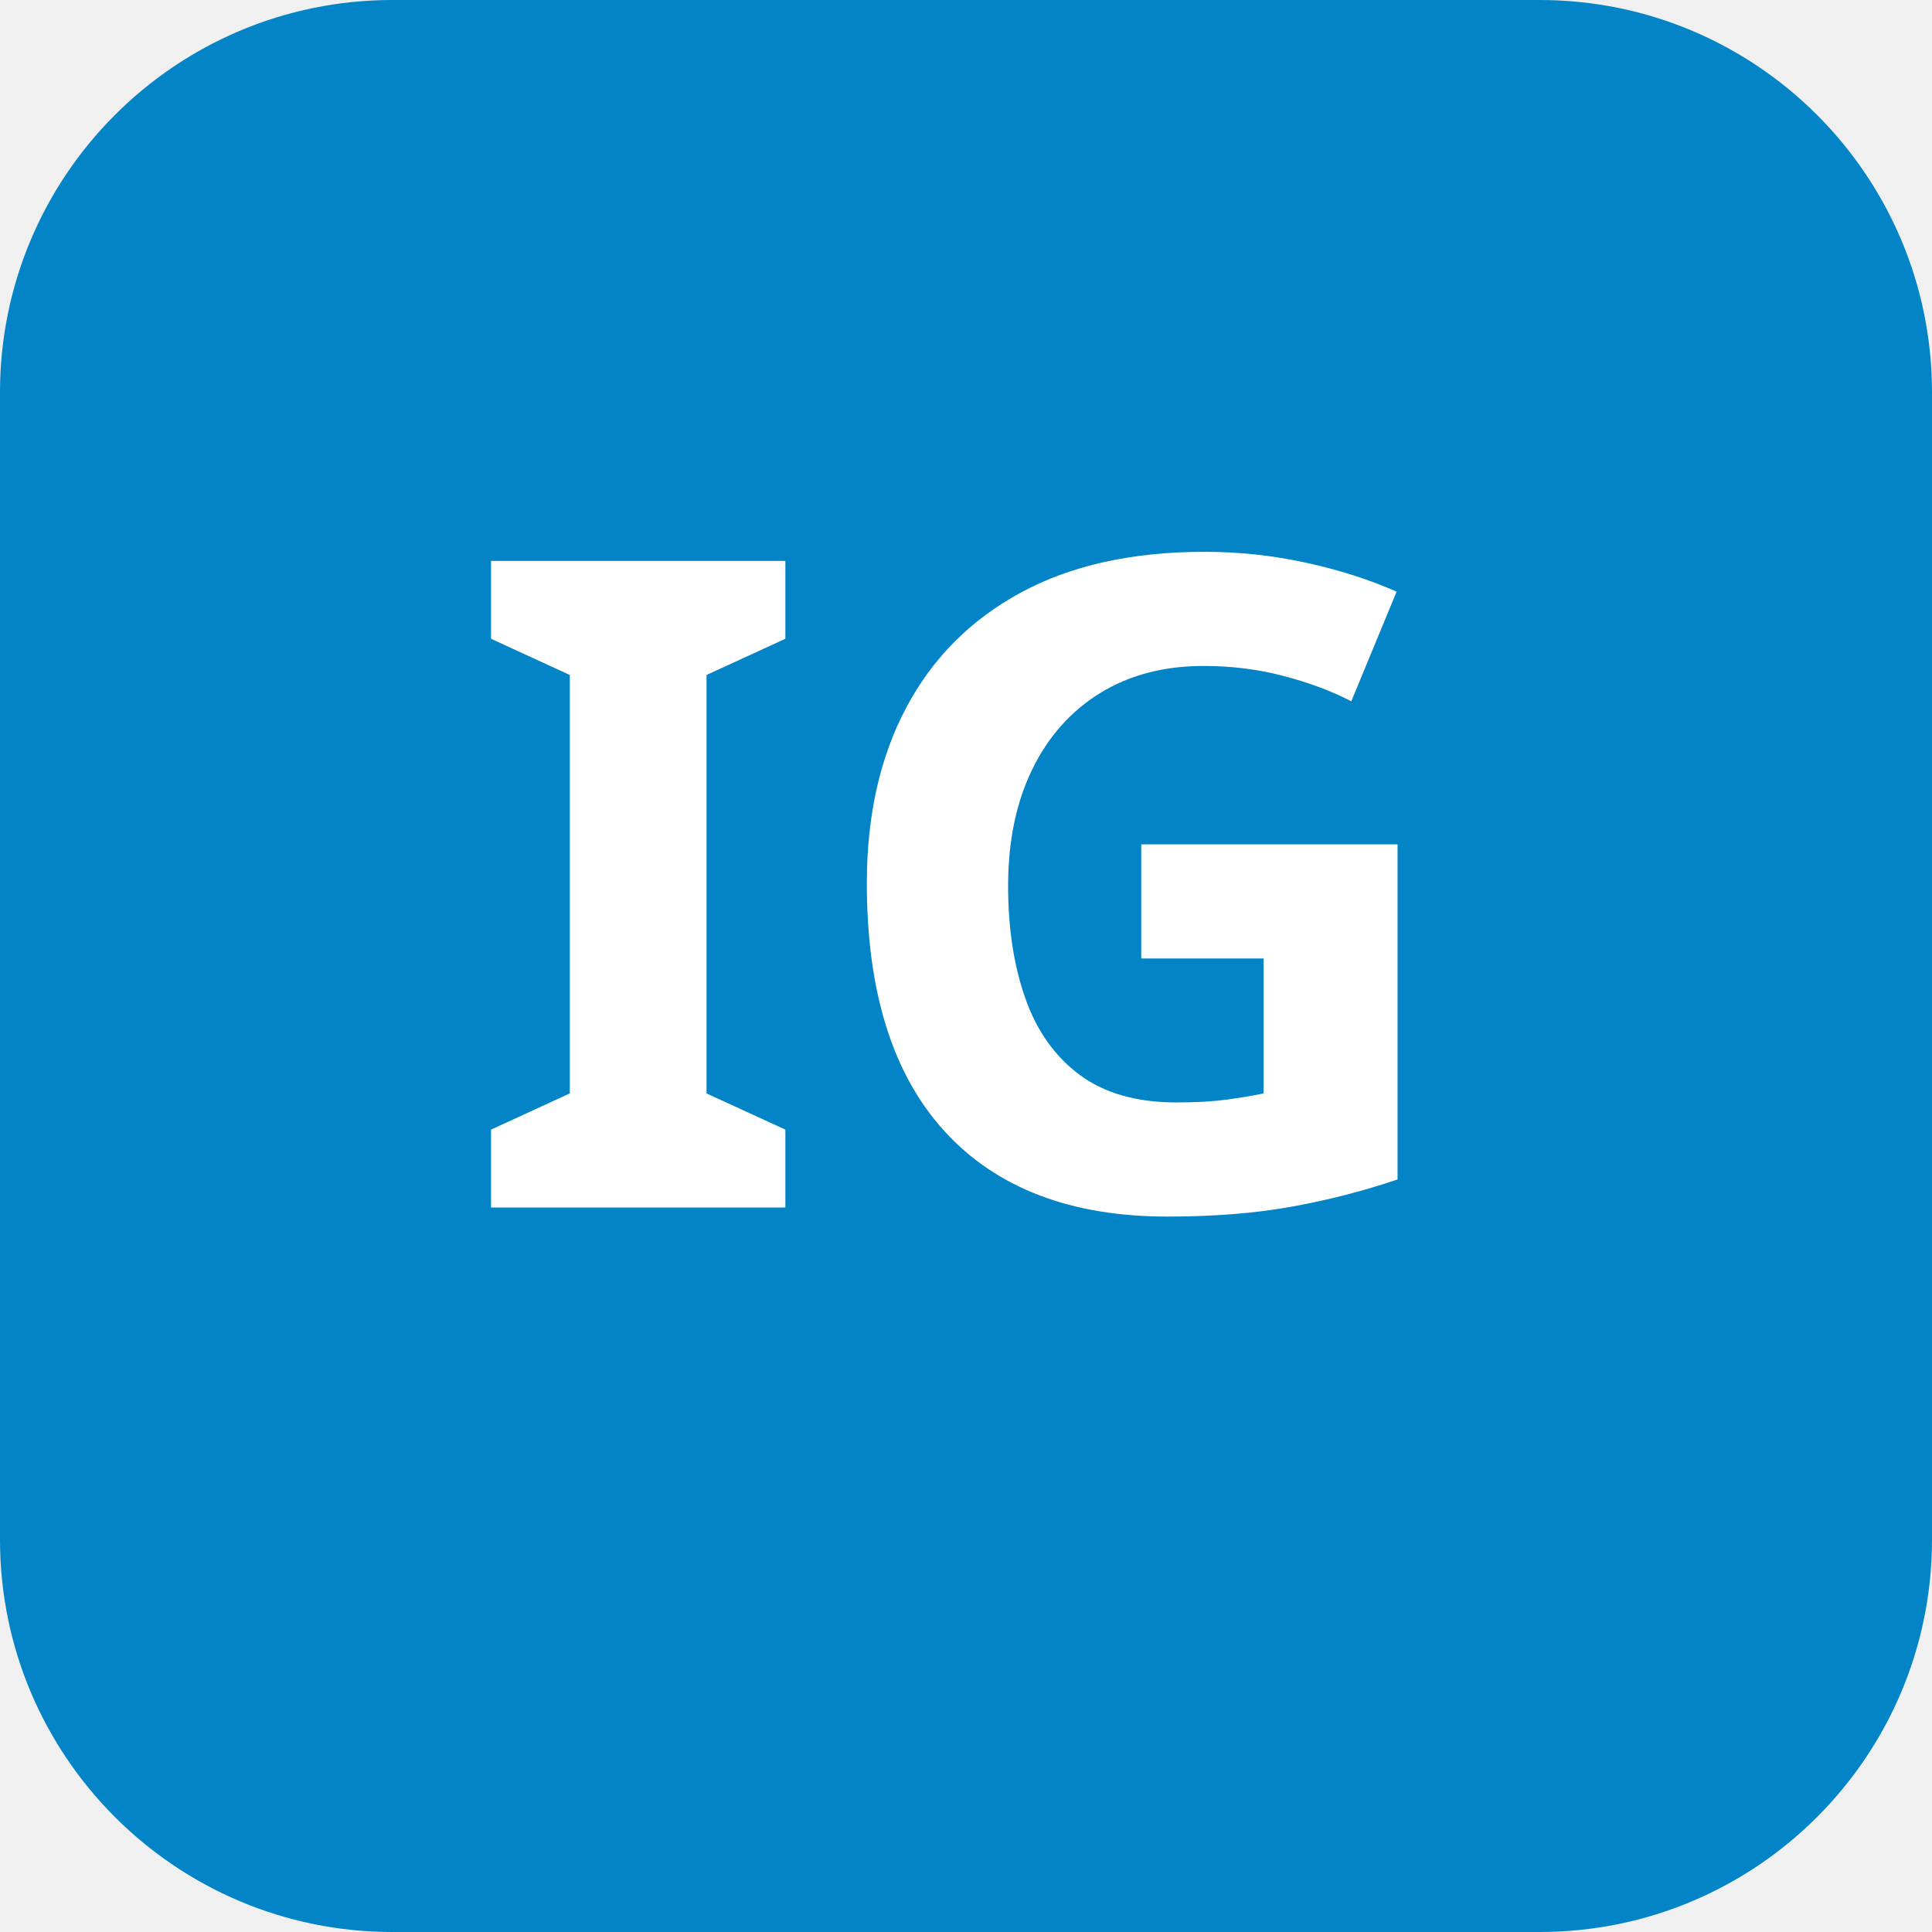
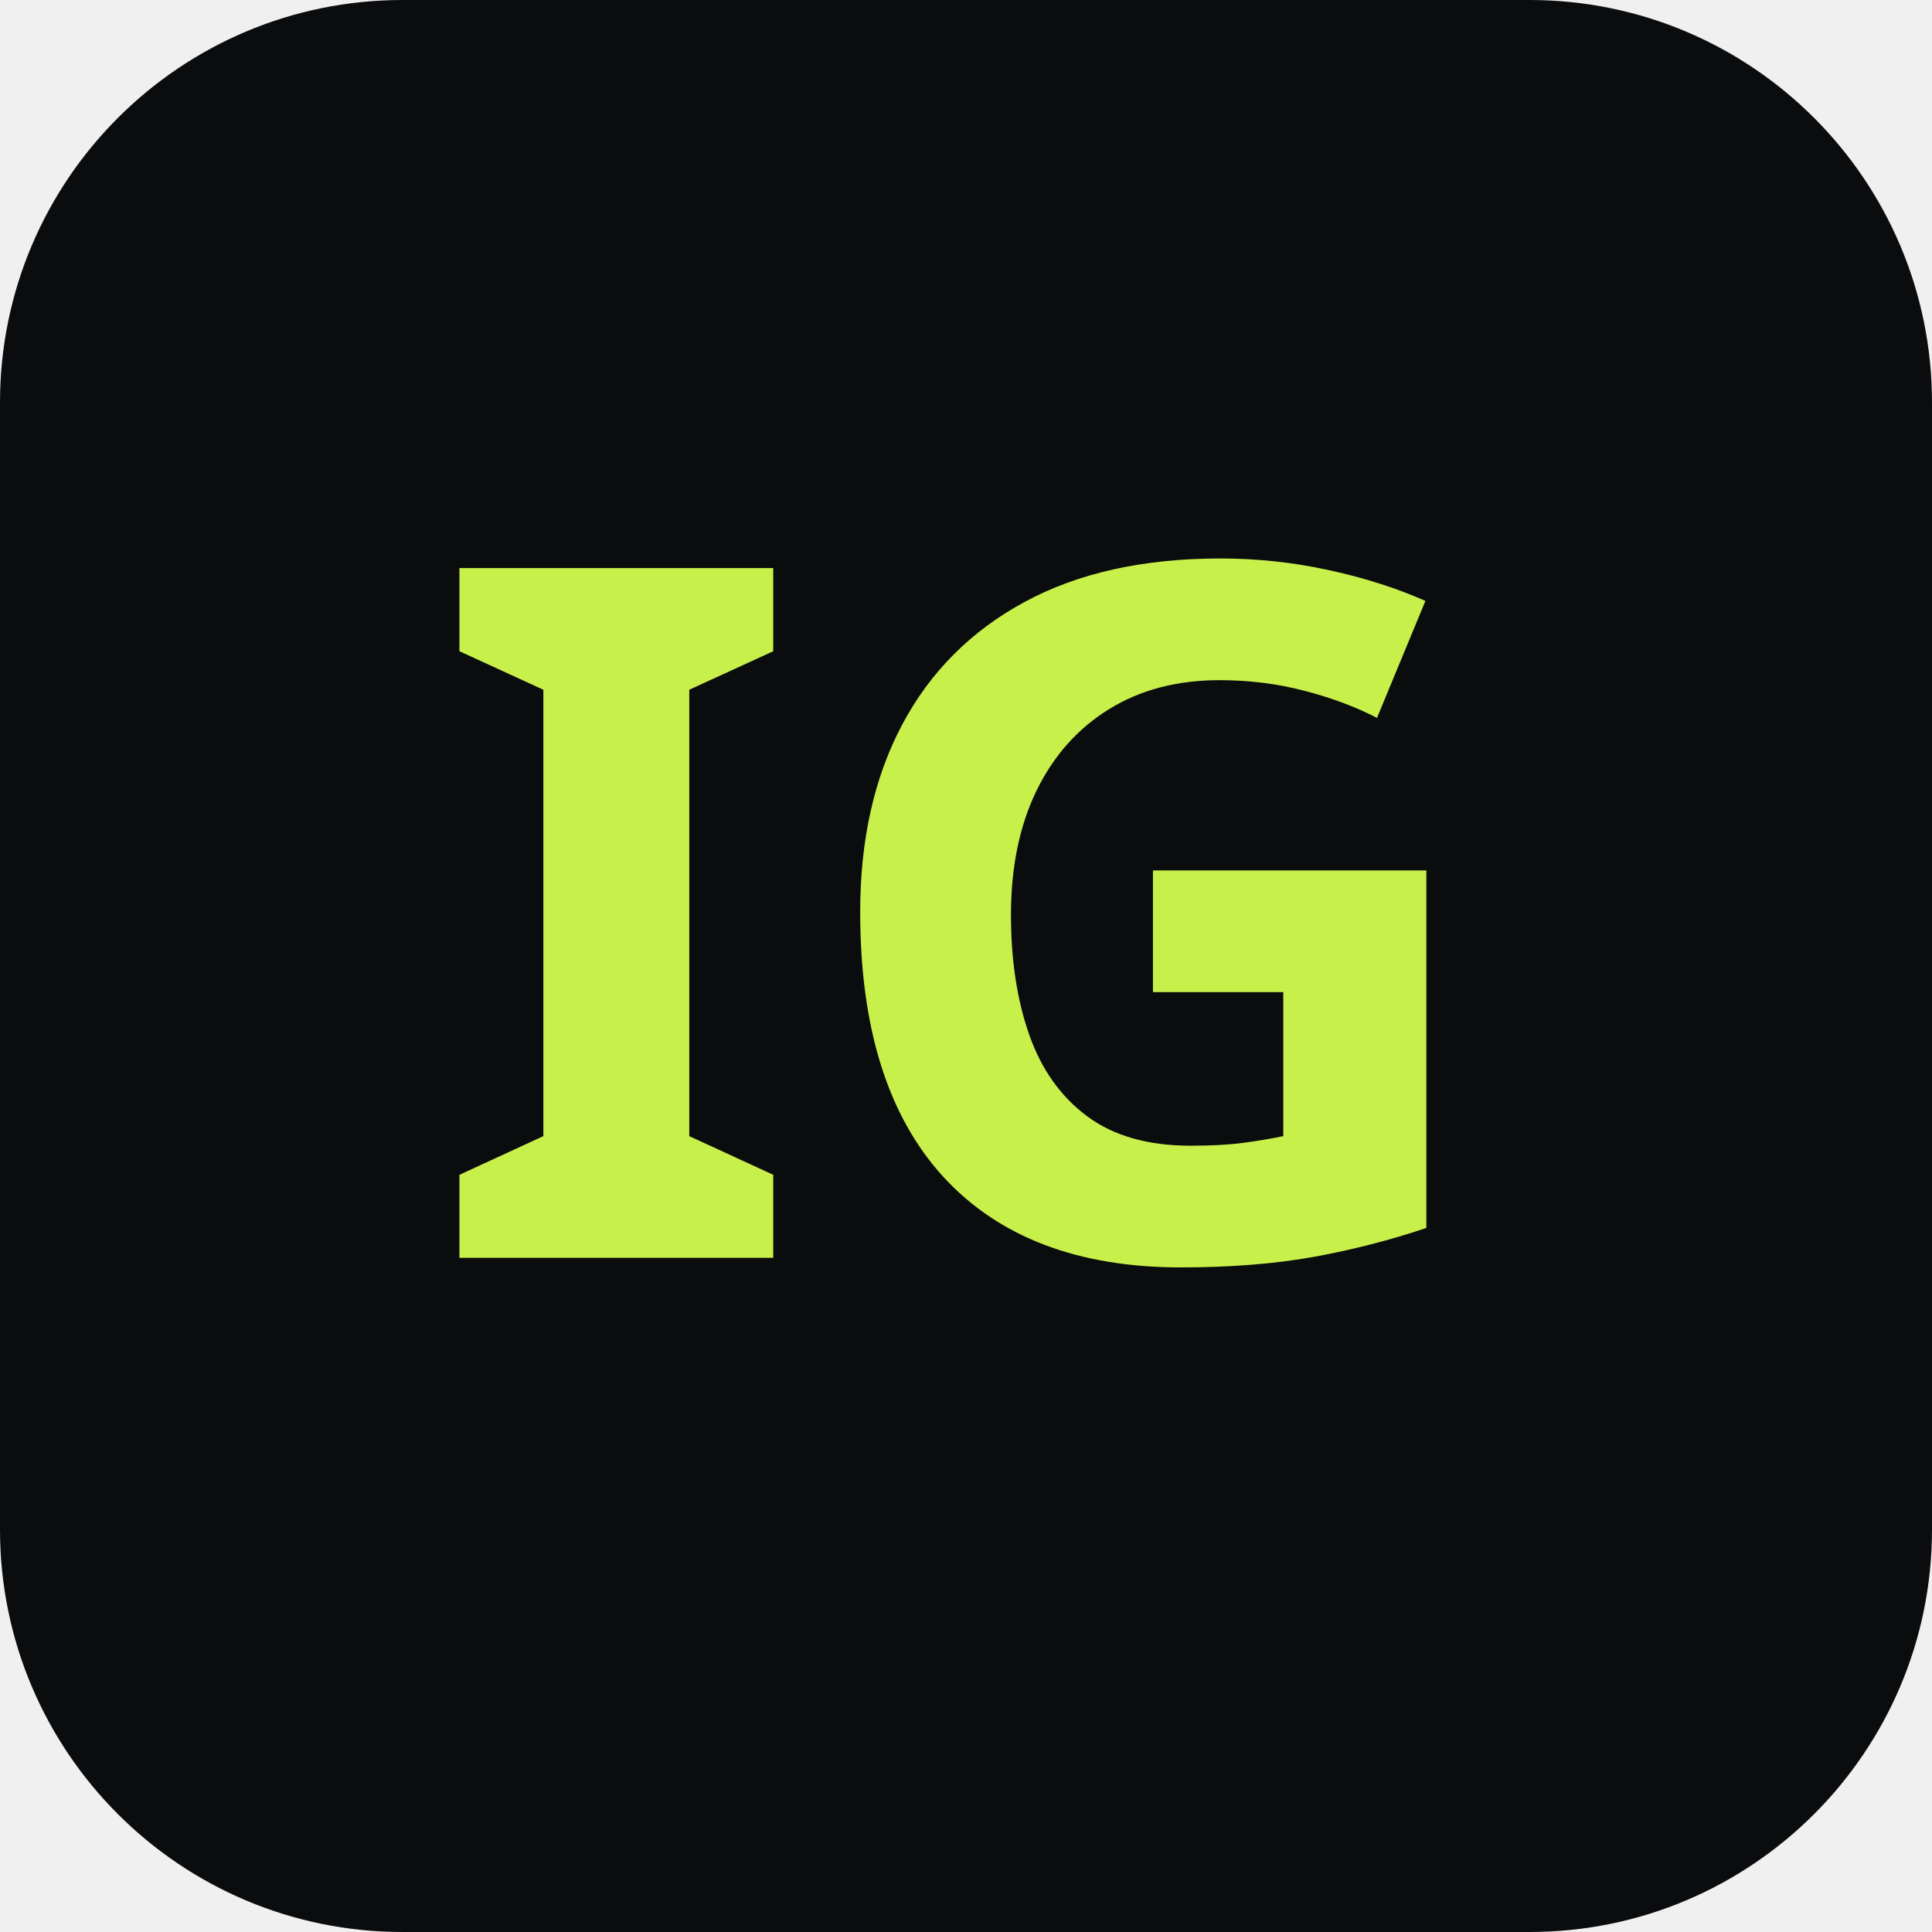
- <svg xmlns="http://www.w3.org/2000/svg" viewBox="0 0 512 512">
-   <rect width="512" height="512" rx="104" fill="#0284c7" />
-   <text x="256" y="320" font-family="system-ui, sans-serif" font-size="240" font-weight="bold" fill="#ffffff" text-anchor="middle">IG</text>
+ <svg xmlns="http://www.w3.org/2000/svg" viewBox="0 0 192 192">
+   <rect width="192" height="192" rx="40" fill="#0b0c0e" />
+   <text x="96" y="125" font-size="96" text-anchor="middle" fill="#c8f04a" font-family="sans-serif" font-weight="700">IG</text>
</svg>
